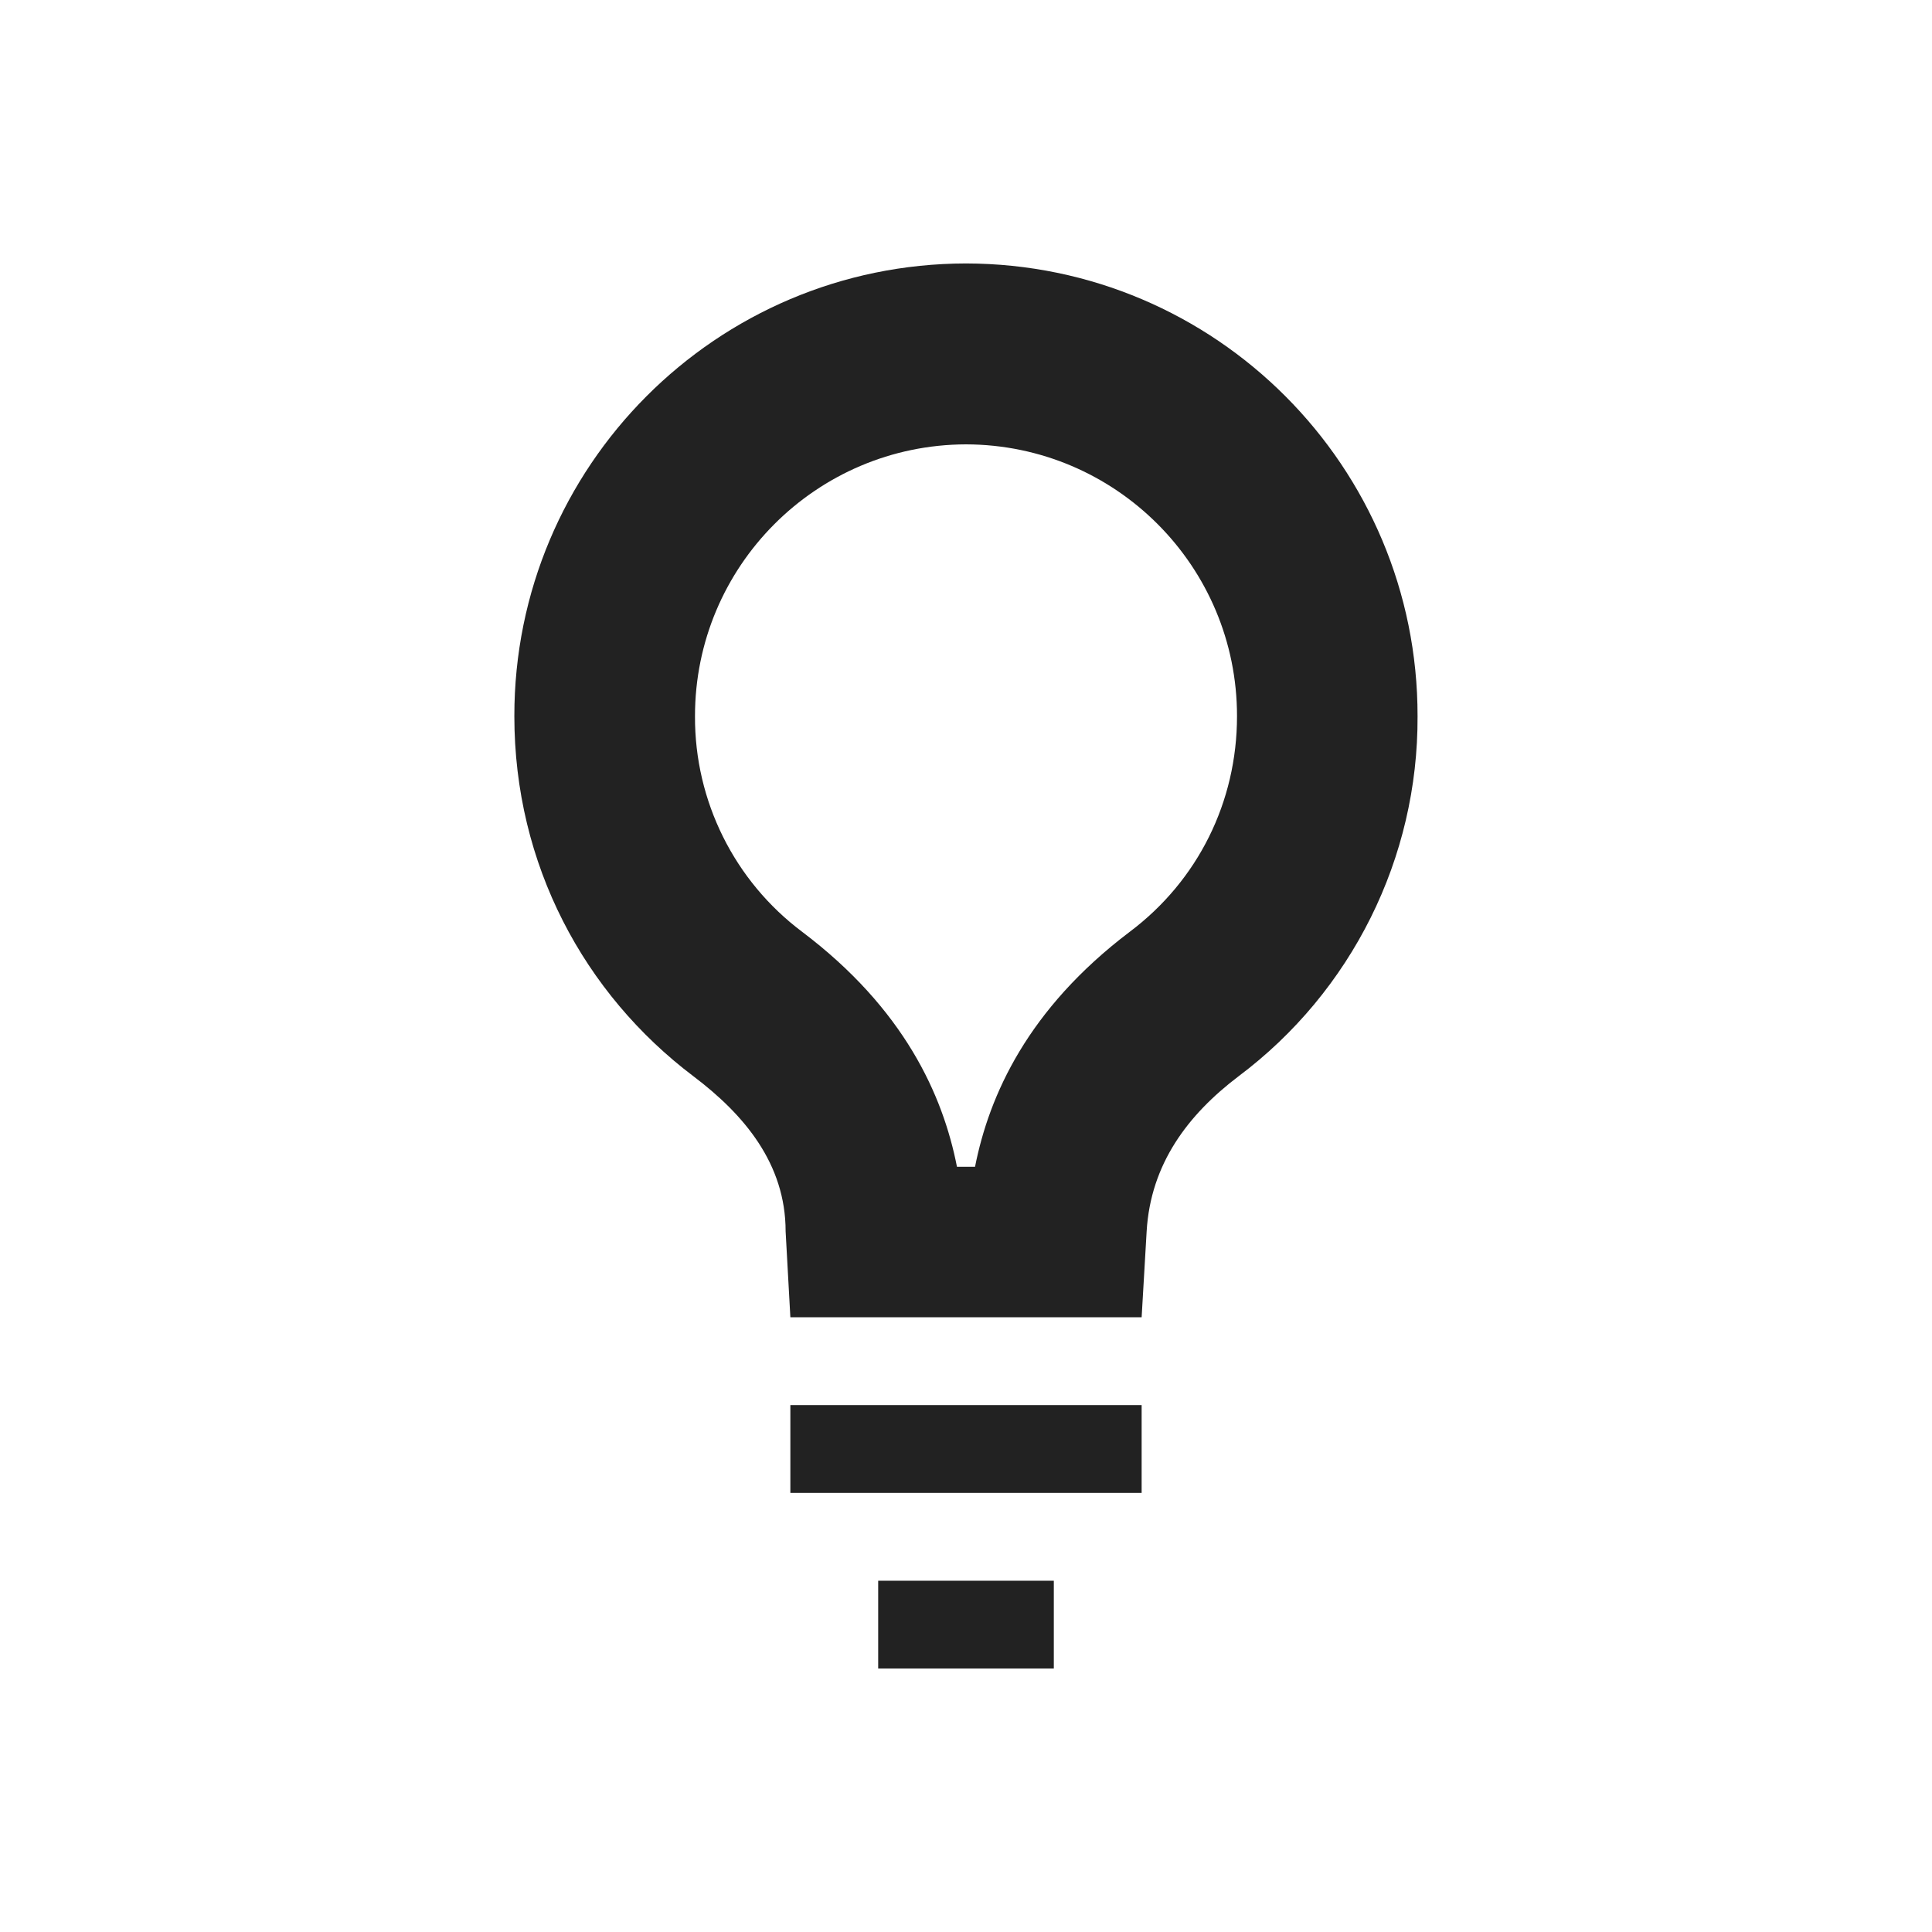
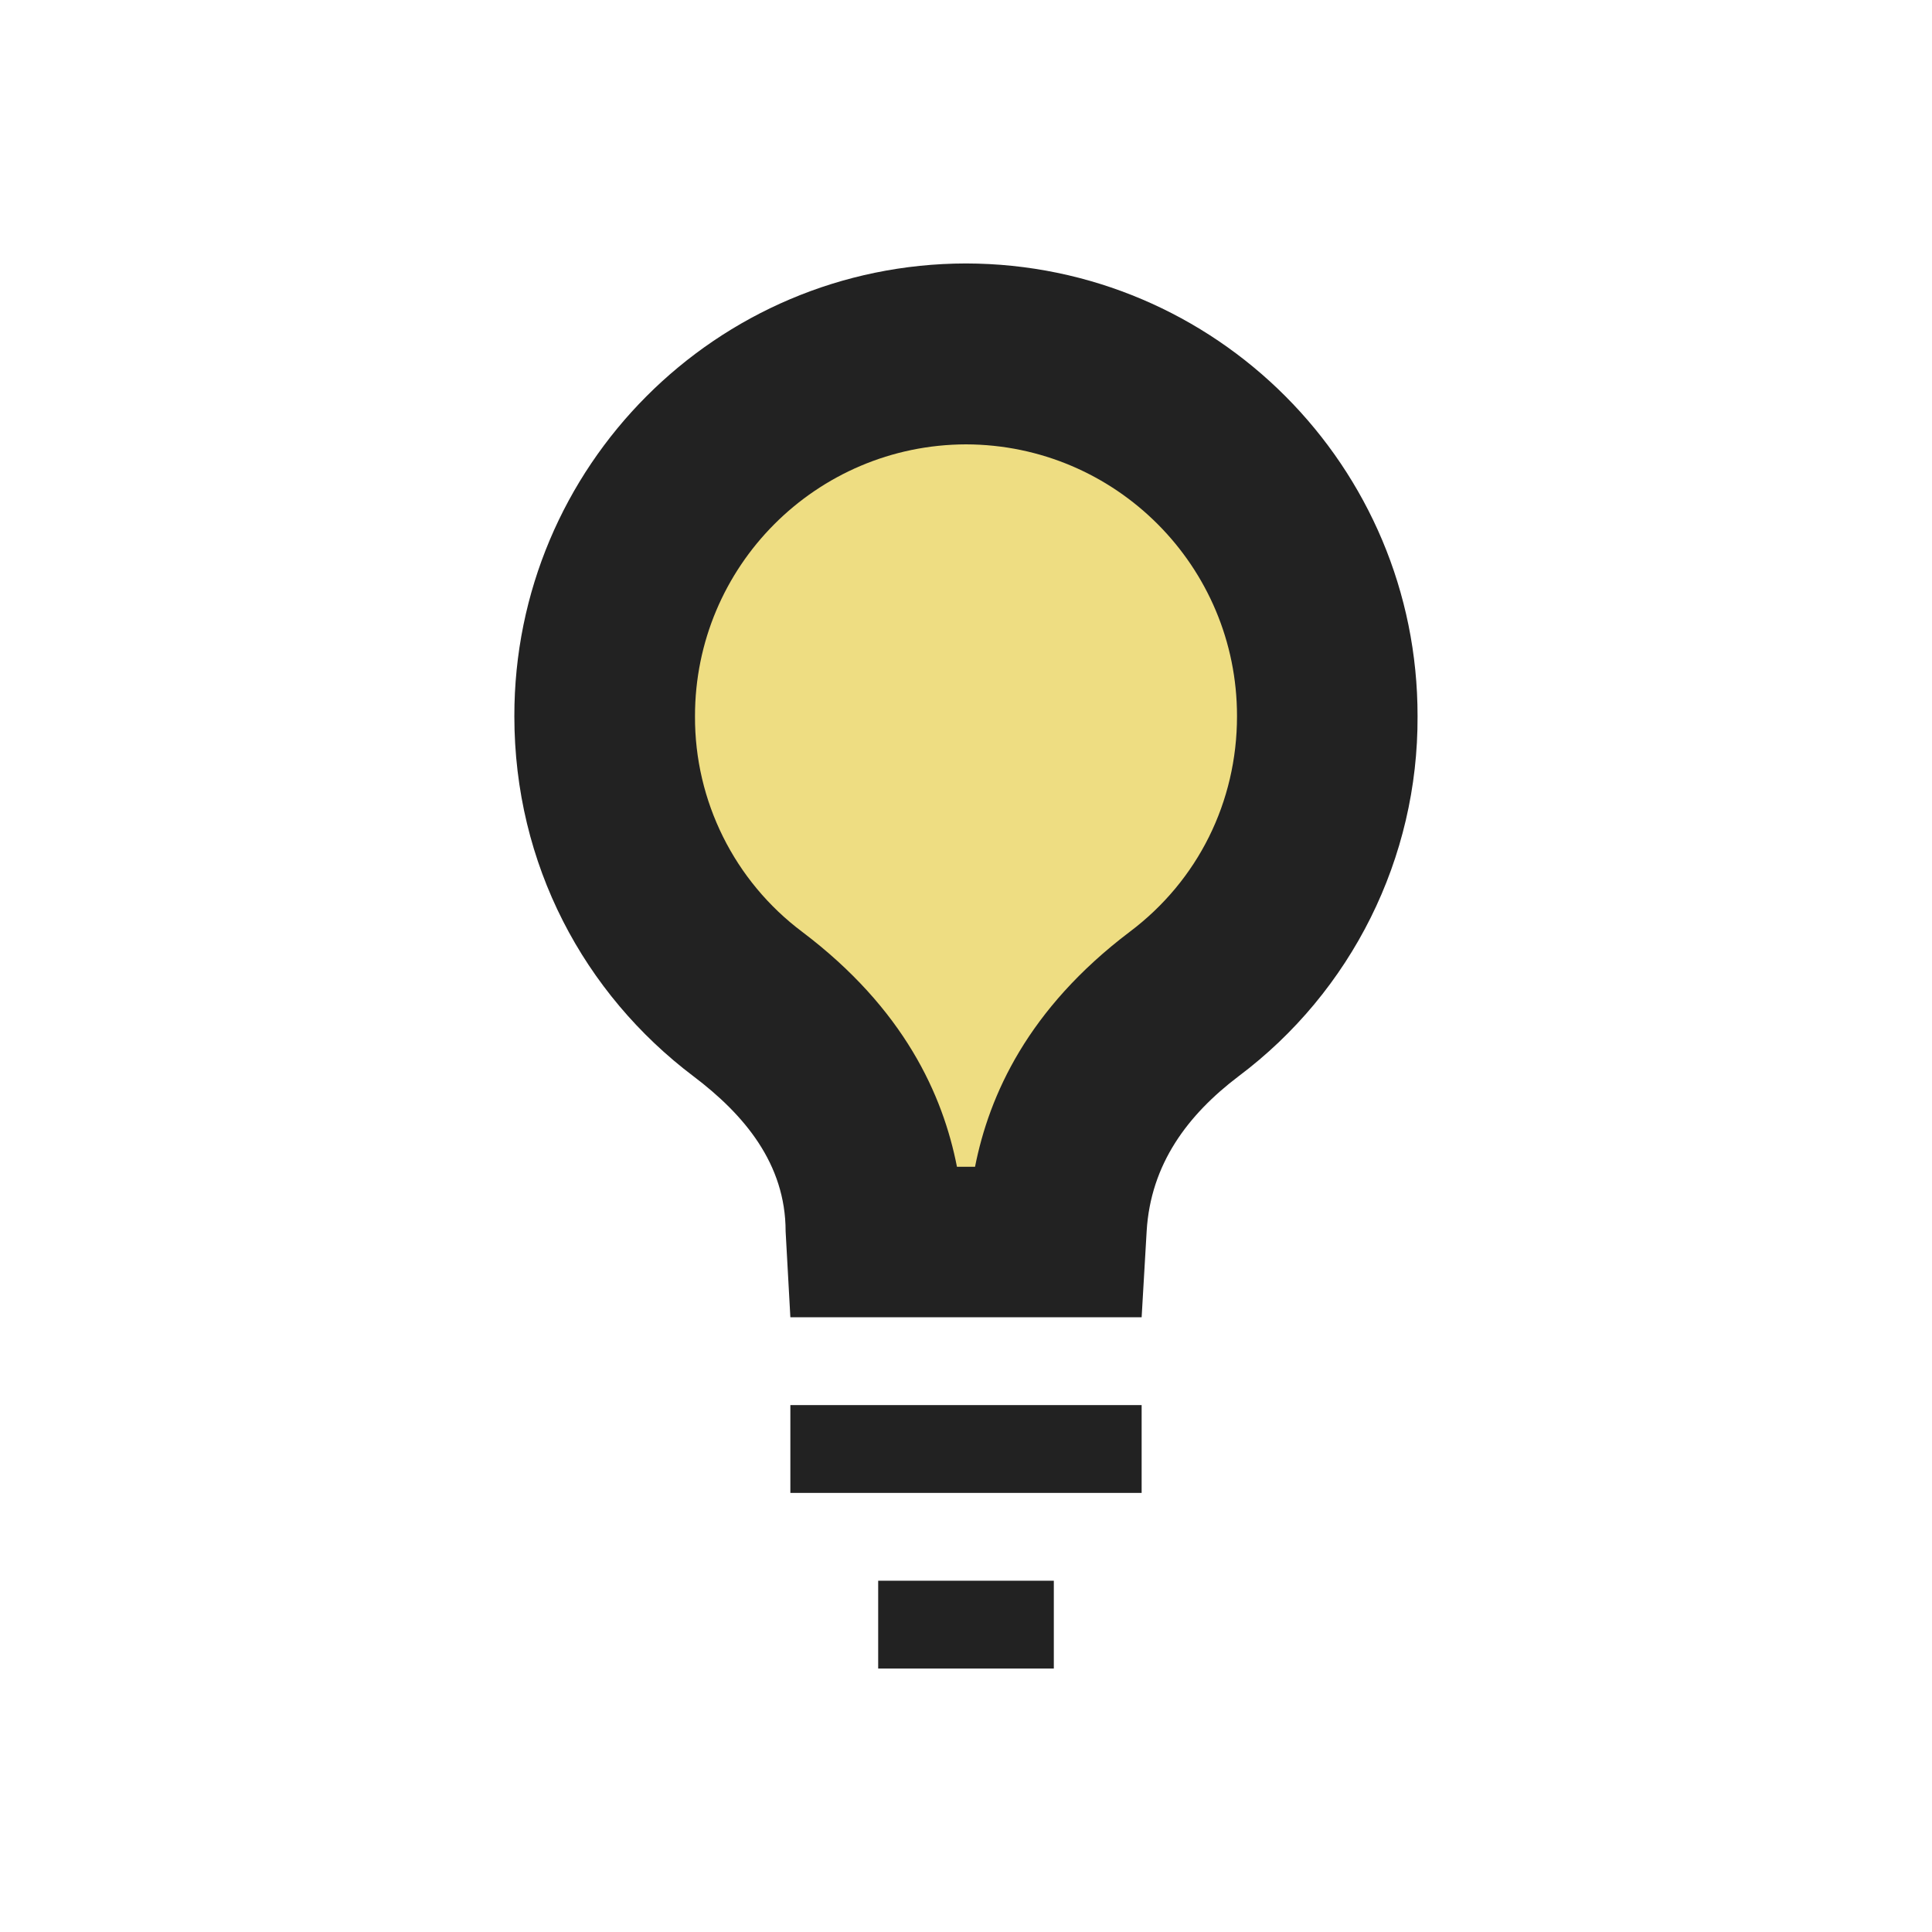
- <svg xmlns="http://www.w3.org/2000/svg" width="22" height="22" version="1.1">
-   <defs>
-     <style id="current-color-scheme" type="text/css">
-    .ColorScheme-Text { color:#222222; } .ColorScheme-Highlight { color:#4285f4; }
-   </style>
+ <svg xmlns="http://www.w3.org/2000/svg" id="svg189" version="1.1" viewBox="0 0 22 22">
+   <defs id="defs185">
+     <style id="current-color-scheme" type="text/css">.ColorScheme-Text { color:#222222; } .ColorScheme-Highlight { color:#eedd82; }</style>
  </defs>
-   <path d="m11 3a5.15 5.15 0 0 0-5.143 5.156c0 1.688 0.795 3.161 2.041 4.101 0.574 0.434 1.048 0.993 1.048 1.765l0.054 0.978h4l0.057-0.978c0.045-0.77 0.472-1.33 1.045-1.765a5.095 5.095 0 0 0 2.04-4.101 5.15 5.15 0 0 0-5.142-5.156zm0 2.06a3.093 3.093 0 0 1 3.086 3.096c0 0.974-0.444 1.871-1.222 2.455-1.16 0.878-1.6 1.86-1.761 2.675h-0.206c-0.16-0.816-0.6-1.797-1.761-2.674a3.052 3.052 0 0 1-1.222-2.456 3.094 3.094 0 0 1 3.086-3.096zm-2 10.94v1h4v-1zm1 2v1h2v-1z" class="ColorScheme-Text" fill="currentColor" />
+   <g class="ColorScheme-Text" fill="currentColor">
+     <path id="path424" d="m10 18v1h2v-1z" />
+     <path id="path422" d="m9 16v1h4v-1z" />
+     <path id="path187" d="m11 3a5.15 5.15 0 0 0-5.143 5.156c0 1.688 0.795 3.161 2.041 4.101 0.574 0.434 1.048 0.993 1.048 1.765l0.054 0.978h4l0.057-0.978c0.045-0.77 0.472-1.33 1.045-1.765a5.095 5.095 0 0 0 2.04-4.101 5.15 5.15 0 0 0-5.142-5.156z" />
+   </g>
+   <path id="path420" class="ColorScheme-Highlight" d="m11 5.06a3.093 3.093 0 0 1 3.086 3.096c0 0.974-0.444 1.871-1.222 2.455-1.16 0.878-1.6 1.86-1.761 2.675h-0.206c-0.16-0.816-0.6-1.797-1.761-2.674a3.052 3.052 0 0 1-1.222-2.456 3.094 3.094 0 0 1 3.086-3.096z" fill="currentColor" />
</svg>
